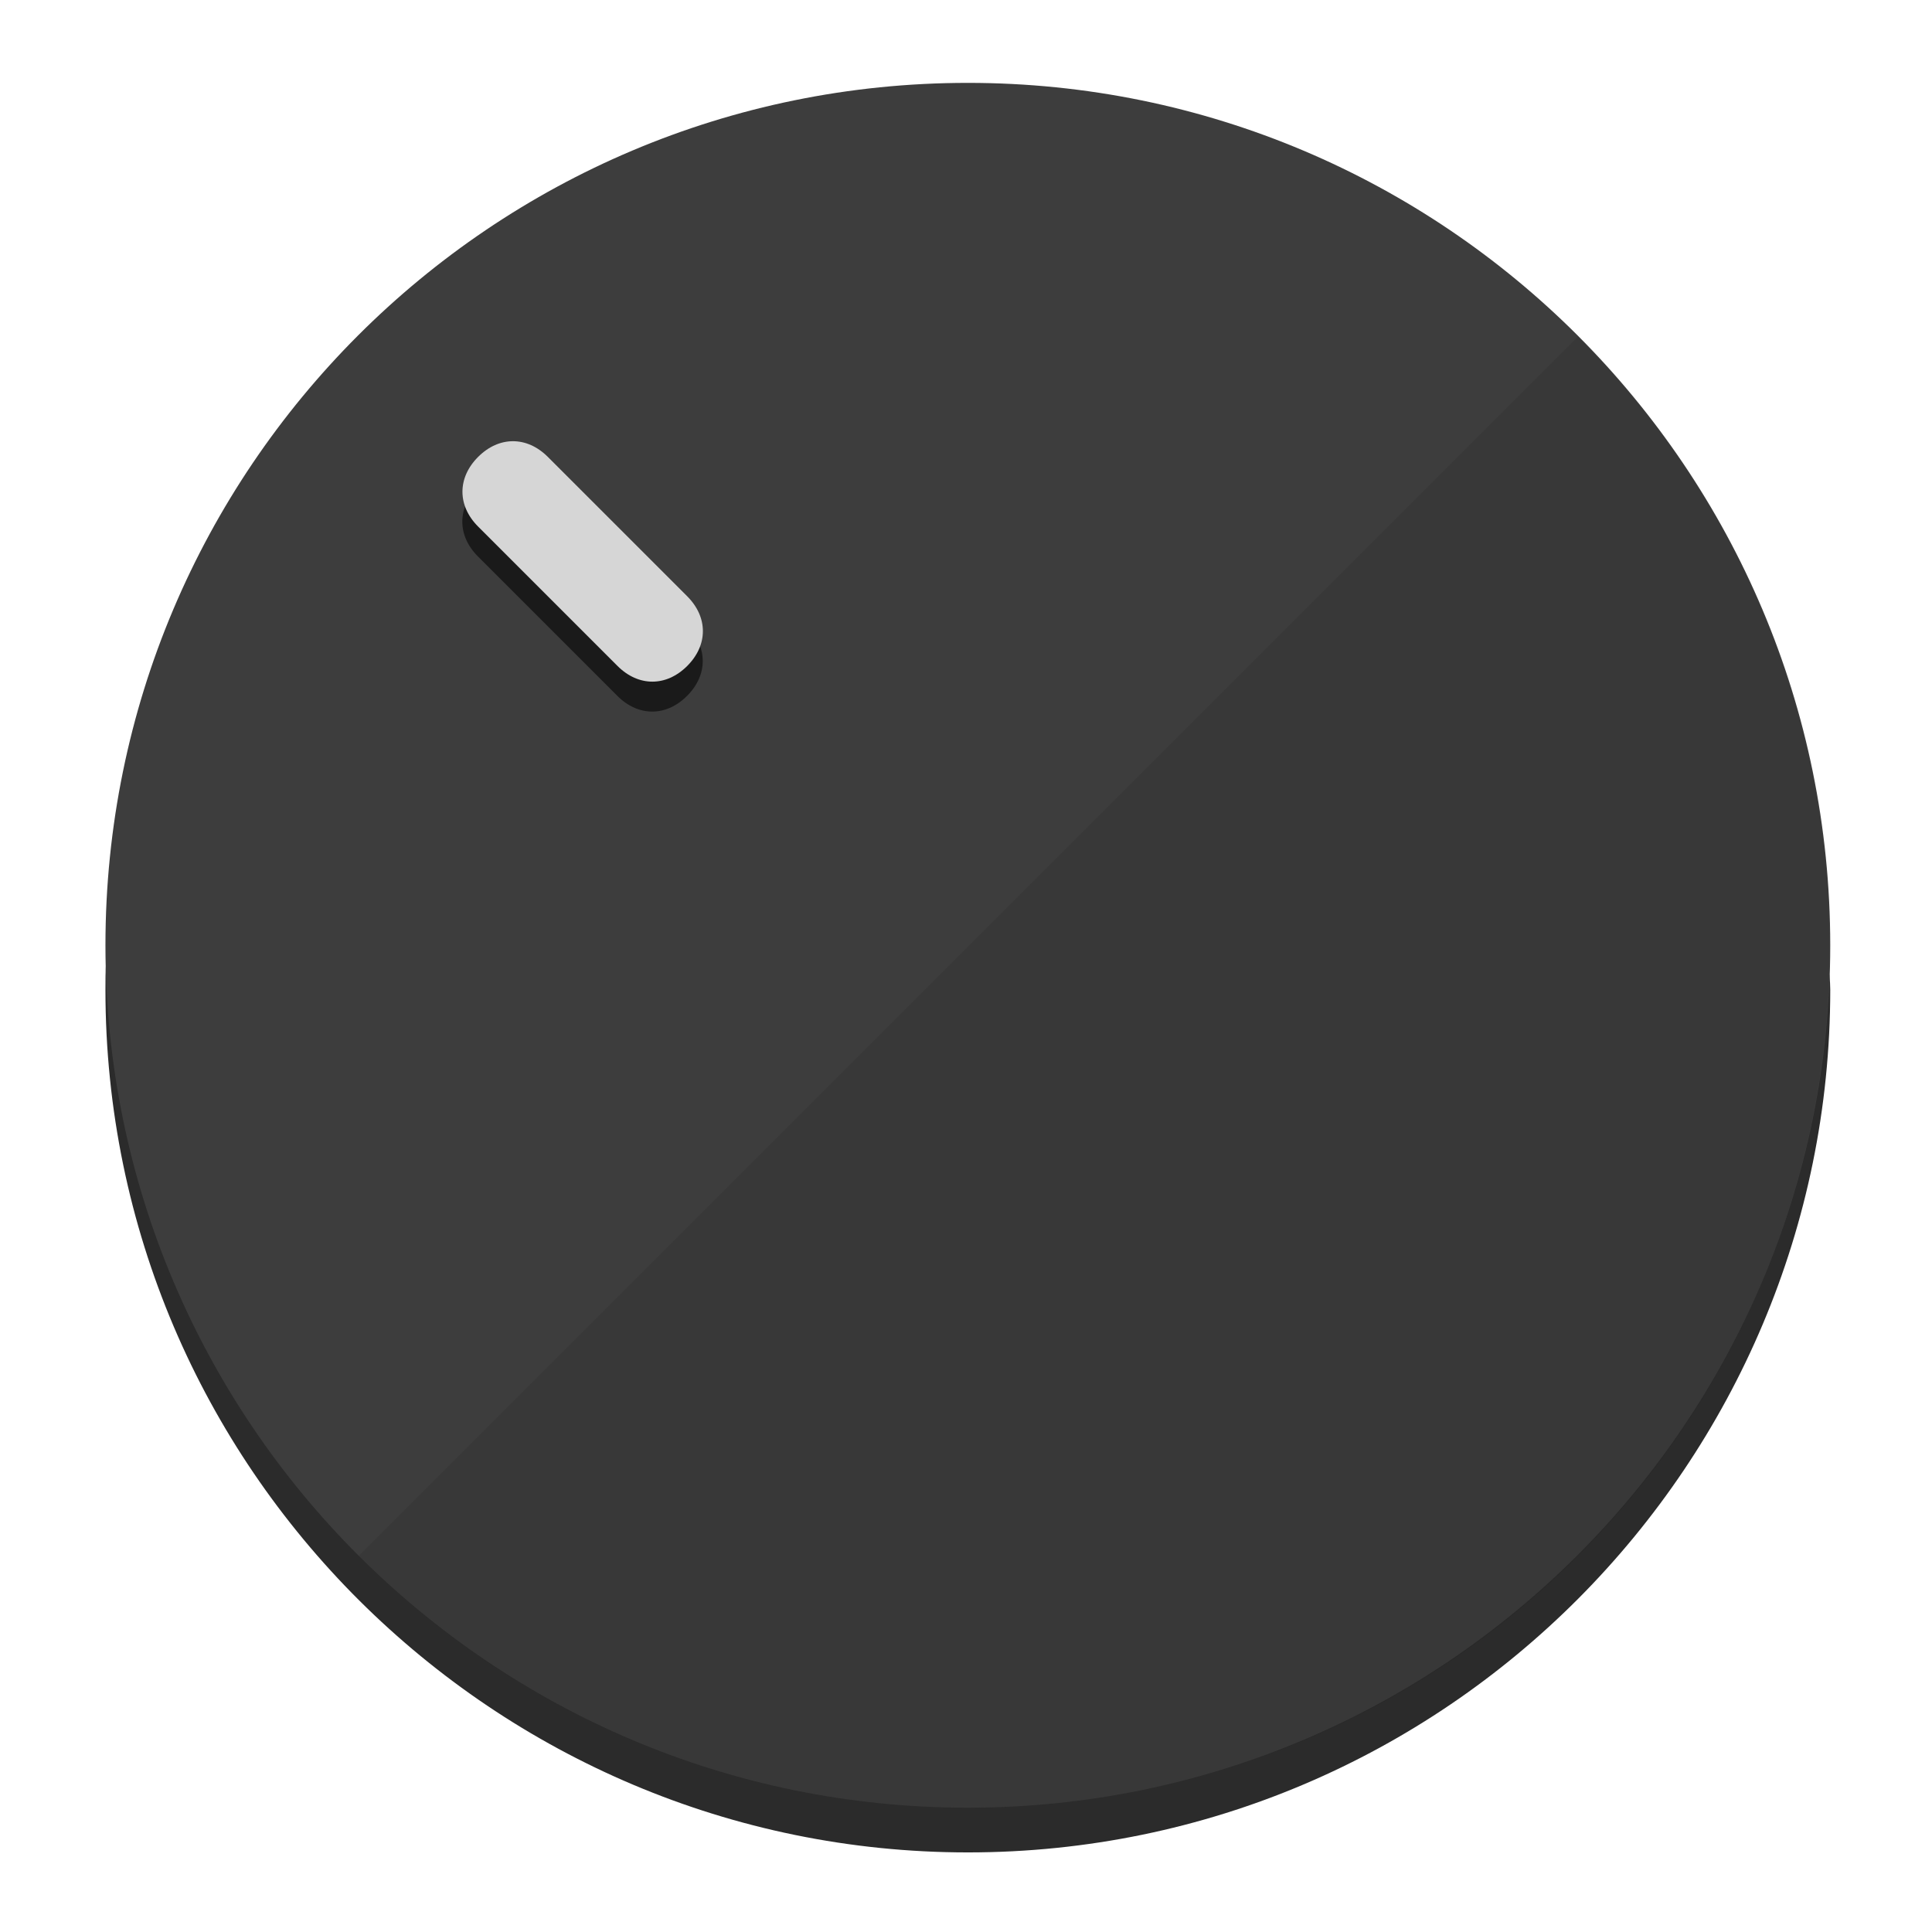
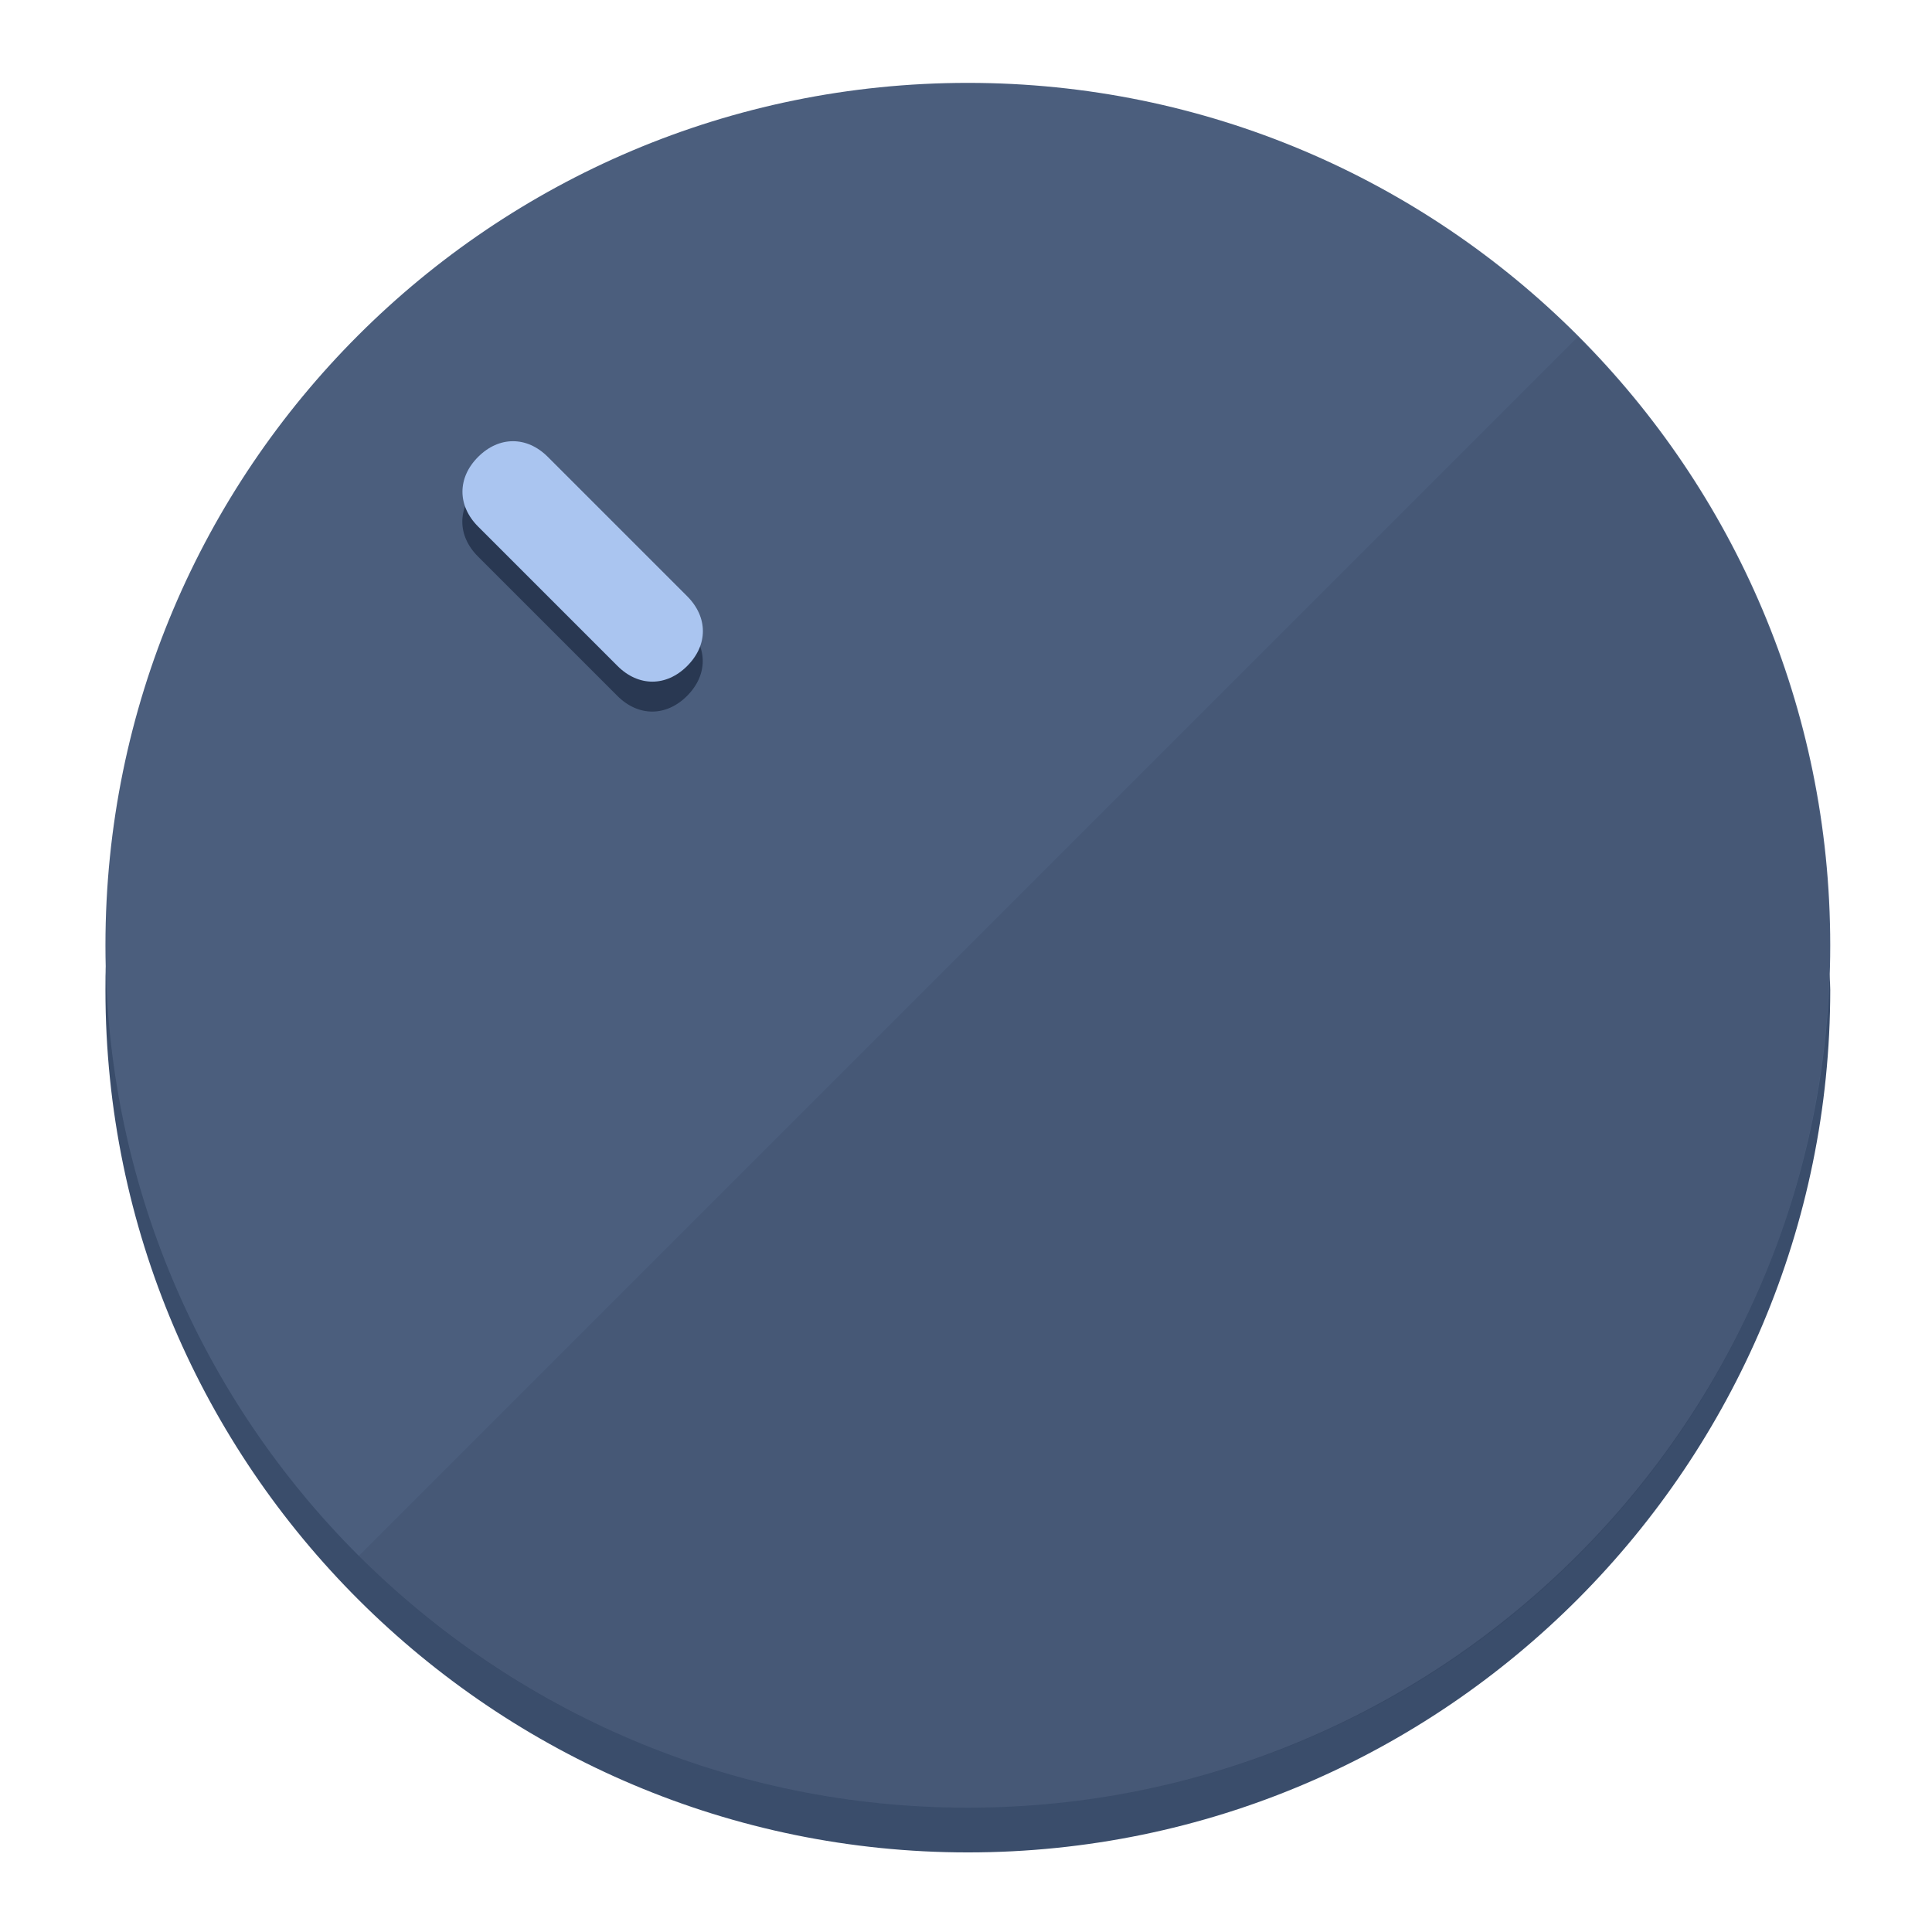
<svg xmlns="http://www.w3.org/2000/svg" height="120px" width="120px" version="1.1" id="Layer_1" viewBox="0 0 496.8 496.8" xml:space="preserve">
  <defs id="defs23" />
  <g id="g3158">
-     <path style="display:inline;fill:#2B2B2B;fill-opacity:1;stroke-width:1.584" d="m 248.875,445.92 c 116.582,0 212.89,-91.238 220.493,-205.286 0,5.069 1.267,8.87 1.267,13.939 0,121.651 -98.842,221.76 -221.76,221.76 -121.651,0 -221.76,-98.842 -221.76,-221.76 0,-5.069 0,-8.87 1.267,-13.939 7.603,114.048 103.91,205.286 220.493,205.286 z" id="path8" />
-     <circle style="display:inline;fill:#3D3D3D;fill-opacity:1;stroke-width:1.584" cx="248.875" cy="243.071" r="221.76" id="circle12" />
-     <path style="display:inline;fill:#1A1A1A;fill-opacity:0.154;stroke-width:1.587" d="m 405.744,86.606 c 86.308,86.308 86.308,227.193 0,313.5 -86.308,86.308 -227.193,86.308 -313.5,0" id="path14" />
+     <path style="display:inline;fill:#3A4D6B;fill-opacity:1;stroke-width:1.584" d="m 248.875,445.92 c 116.582,0 212.89,-91.238 220.493,-205.286 0,5.069 1.267,8.87 1.267,13.939 0,121.651 -98.842,221.76 -221.76,221.76 -121.651,0 -221.76,-98.842 -221.76,-221.76 0,-5.069 0,-8.87 1.267,-13.939 7.603,114.048 103.91,205.286 220.493,205.286 z" id="path8" />
+     <circle style="display:inline;fill:#4B5E7D;fill-opacity:1;stroke-width:1.584" cx="248.875" cy="243.071" r="221.76" id="circle12" />
+     <path style="display:inline;fill:#293852;fill-opacity:0.154;stroke-width:1.587" d="m 405.744,86.606 c 86.308,86.308 86.308,227.193 0,313.5 -86.308,86.308 -227.193,86.308 -313.5,0" id="path14" />
  </g>
  <g id="g3198">
    <circle style="display:none;fill:#000000;fill-opacity:0;stroke-width:1.584" cx="3.454" cy="347.932" r="221.76" id="circle12-3" transform="rotate(-45)" />
-     <path style="display:inline;fill:#1A1A1A;fill-opacity:1;stroke-width:1.584" d="m 176.674,161.024 c 5.376,5.376 5.376,12.545 -1e-5,17.921 v 0 c -5.376,5.376 -12.545,5.376 -17.921,0 L 122.911,143.103 c -5.376,-5.376 -5.376,-12.545 10e-6,-17.921 v 0 c 5.376,-5.376 12.545,-5.376 17.921,0 z" id="path3789" />
-     <path style="display:inline;fill:#D6D6D6;stroke-width:1.584" d="m 176.711,153.328 c 5.376,5.376 5.376,12.545 -1e-5,17.921 v 0 c -5.376,5.376 -12.545,5.376 -17.921,0 l -35.842,-35.842 c -5.376,-5.376 -5.376,-12.545 0,-17.921 v 0 c 5.376,-5.376 12.545,-5.376 17.921,0 z" id="path915" />
+     <path style="display:inline;fill:#293852;fill-opacity:1;stroke-width:1.584" d="m 176.674,161.024 c 5.376,5.376 5.376,12.545 -1e-5,17.921 v 0 c -5.376,5.376 -12.545,5.376 -17.921,0 L 122.911,143.103 c -5.376,-5.376 -5.376,-12.545 10e-6,-17.921 v 0 c 5.376,-5.376 12.545,-5.376 17.921,0 z" id="path3789" />
+     <path style="display:inline;fill:#AAC5F0;stroke-width:1.584" d="m 176.711,153.328 c 5.376,5.376 5.376,12.545 -1e-5,17.921 v 0 c -5.376,5.376 -12.545,5.376 -17.921,0 l -35.842,-35.842 c -5.376,-5.376 -5.376,-12.545 0,-17.921 v 0 c 5.376,-5.376 12.545,-5.376 17.921,0 z" id="path915" />
  </g>
</svg>
